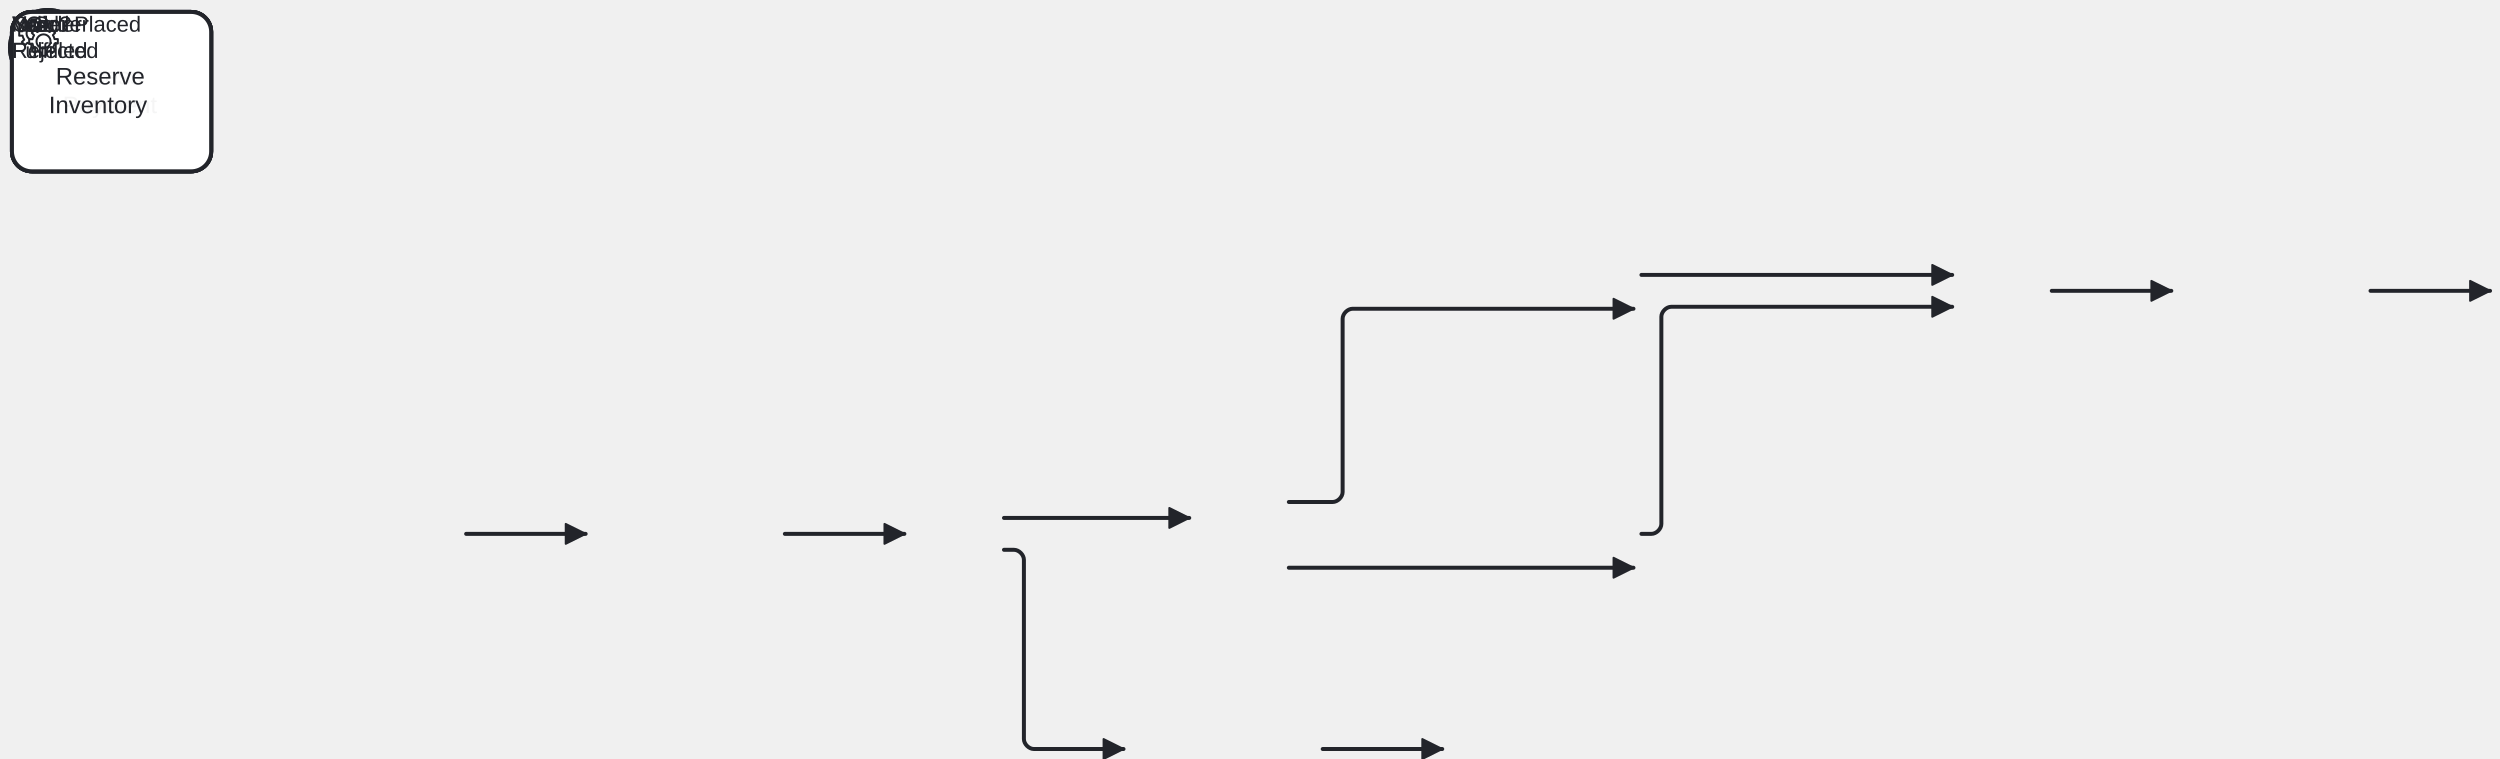
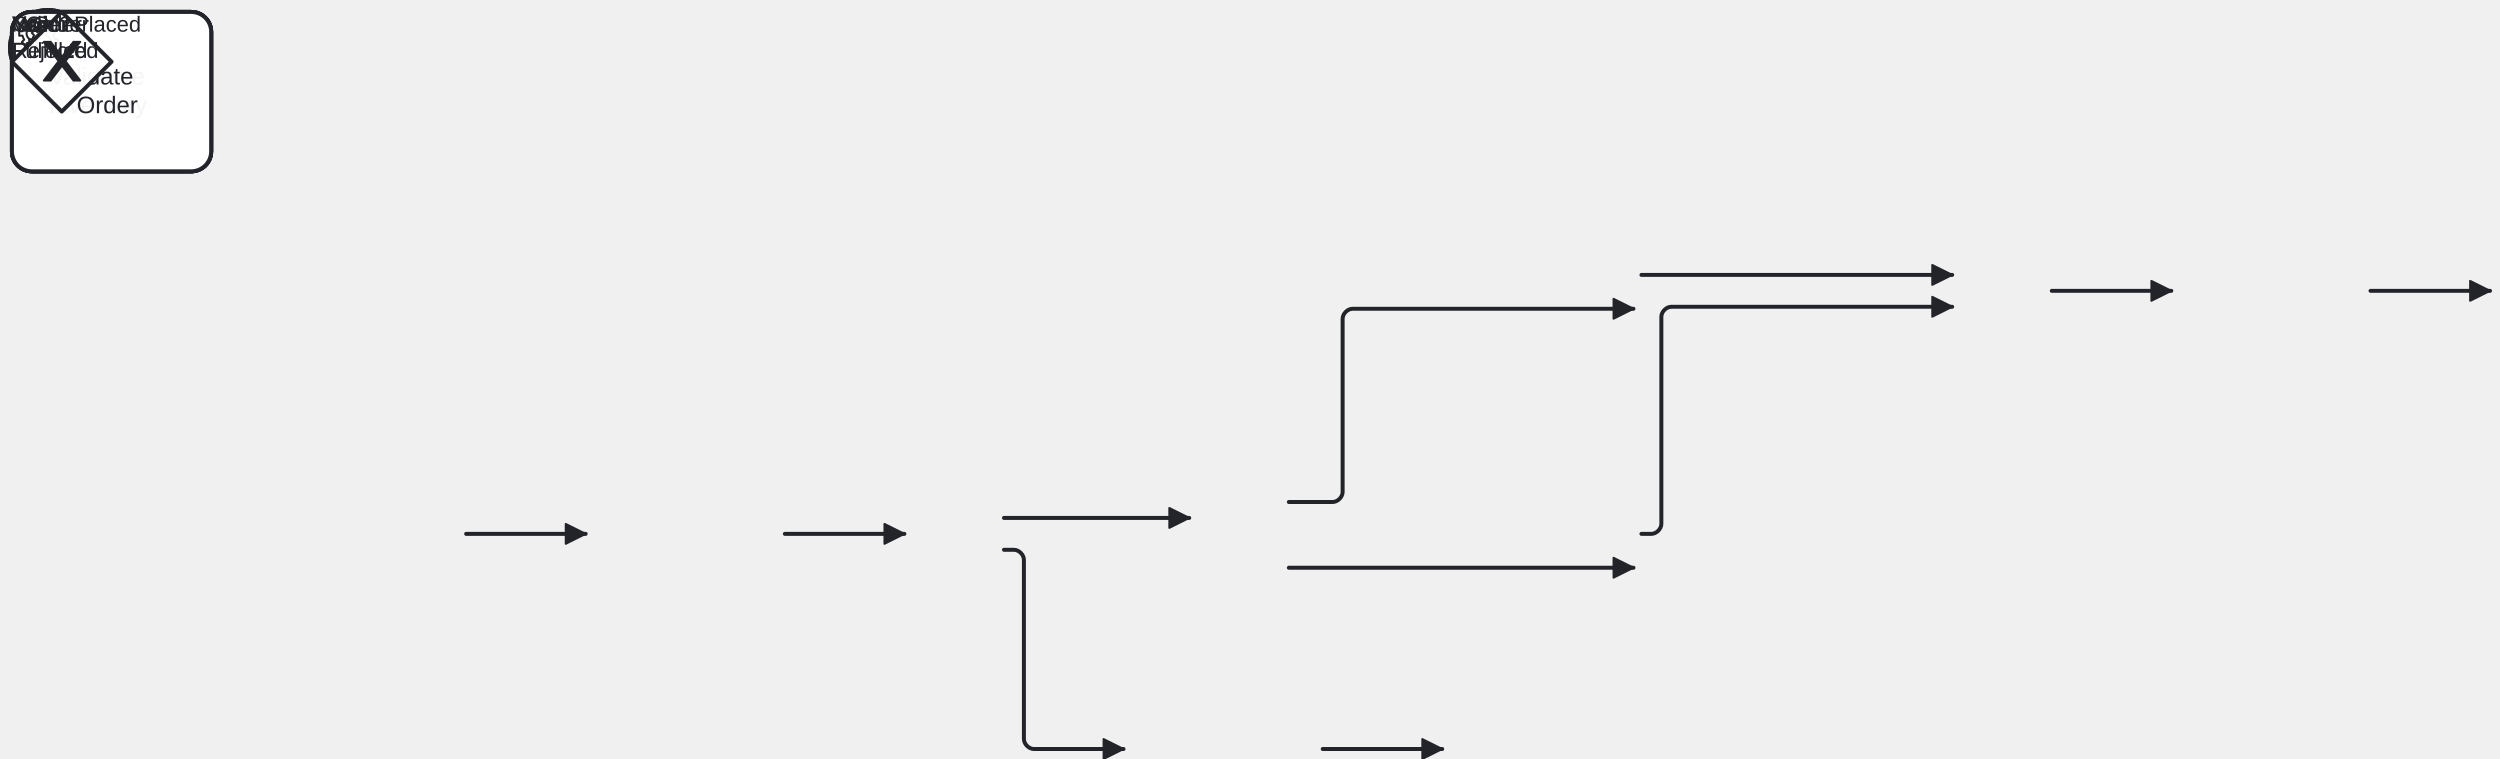
<svg xmlns="http://www.w3.org/2000/svg" width="1255" height="381" viewBox="-6 -6 1255 381" version="1.1">
  <g class="djs-group">
-     <g class="djs-element djs-shape" data-element-id="StartEvent_OrderPlaced" style="display: block;">
-       <g class="djs-visual">
-         <circle cx="18" cy="18" r="18" style="stroke-linecap: round; stroke-linejoin: round; stroke: hsl(225, 10%, 15%); stroke-width: 2px; fill: white; fill-opacity: 0.95;" />
+     <g class="djs-element djs-shape" data-element-id="EndEvent_OrderRejected" style="display: block;">
+       <g class="djs-visual">
+         <circle cx="18" cy="18" r="18" style="stroke-linecap: round; stroke-linejoin: round; stroke: hsl(225, 10%, 15%); stroke-width: 4px; fill: white; fill-opacity: 0.95;" />
      </g>
      <rect style="fill: none; stroke-opacity: 0; stroke: white; stroke-width: 15px;" class="djs-hit djs-hit-all" x="0" y="0" width="36" height="36" />
-       <circle cx="18" cy="18" r="23" style="fill: none;" class="djs-outline" />
-     </g>
-   </g>
-   <g class="djs-group">
-     <g class="djs-element djs-shape" data-element-id="ServiceTask_ValidateOrder" style="display: block;">
-       <g class="djs-visual">
-         <rect x="0" y="0" width="100" height="80" rx="10" ry="10" style="stroke-linecap: round; stroke-linejoin: round; stroke: hsl(225, 10%, 15%); stroke-width: 2px; fill: white; fill-opacity: 0.95;" />
-         <text style="font-family: Arial, sans-serif; font-size: 12px; font-weight: normal; fill: hsl(225, 10%, 15%);" lineHeight="1.2" class="djs-label">
-           <tspan x="18.5" y="36.4">Validate </tspan>
-           <tspan x="32.5" y="50.8">Order</tspan>
+       <circle cx="18" cy="18" r="24" style="fill: none;" class="djs-outline" />
+     </g>
+   </g>
+   <g class="djs-group">
+     <g class="djs-element djs-shape" data-element-id="Gateway_9xnk0d7" style="display: block;">
+       <g class="djs-visual">
+         <polygon style="stroke-linecap: round; stroke-linejoin: round; stroke: hsl(225, 10%, 15%); stroke-width: 2px; fill: white; fill-opacity: 0.95;" points="25,0 50,25 25,50 0,25" />
+         <path style="fill: hsl(225, 10%, 15%); stroke-linecap: round; stroke-linejoin: round; stroke: hsl(225, 10%, 15%); stroke-width: 1px;" d="m 23,10 0,12.5 -12.5,0 0,5 12.5,0 0,12.5 5,0 0,-12.5 12.5,0 0,-5 -12.5,0 0,-12.5 -5,0 z" />
+       </g>
+       <rect style="fill: none; stroke-opacity: 0; stroke: white; stroke-width: 15px;" class="djs-hit djs-hit-all" x="0" y="0" width="50" height="50" />
+       <rect style="transform-box: fill-box; transform: rotate(45deg); transform-origin: center; fill: none;" x="2" y="2" rx="4" width="46" height="46" class="djs-outline" />
+     </g>
+   </g>
+   <g class="djs-group">
+     <g class="djs-element djs-shape" data-element-id="Gateway_jap3scz" style="display: block;">
+       <g class="djs-visual">
+         <polygon style="stroke-linecap: round; stroke-linejoin: round; stroke: hsl(225, 10%, 15%); stroke-width: 2px; fill: white; fill-opacity: 0.95;" points="25,0 50,25 25,50 0,25" />
+         <path style="fill: hsl(225, 10%, 15%); stroke-linecap: round; stroke-linejoin: round; stroke: hsl(225, 10%, 15%); stroke-width: 1px;" d="m 23,10 0,12.5 -12.5,0 0,5 12.5,0 0,12.5 5,0 0,-12.5 12.5,0 0,-5 -12.5,0 0,-12.5 -5,0 z" />
+       </g>
+       <rect style="fill: none; stroke-opacity: 0; stroke: white; stroke-width: 15px;" class="djs-hit djs-hit-all" x="0" y="0" width="50" height="50" />
+       <rect style="transform-box: fill-box; transform: rotate(45deg); transform-origin: center; fill: none;" x="2" y="2" rx="4" width="46" height="46" class="djs-outline" />
+     </g>
+   </g>
+   <g class="djs-group">
+     <g class="djs-element djs-shape" data-element-id="UserTask_ShipOrder" style="display: block;">
+       <g class="djs-visual">
+         <rect x="0" y="0" width="100" height="80" rx="10" ry="10" style="stroke-linecap: round; stroke-linejoin: round; stroke: hsl(225, 10%, 15%); stroke-width: 2px; fill: white; fill-opacity: 0.95;" />
+         <text style="font-family: Arial, sans-serif; font-size: 12px; font-weight: normal; fill: hsl(225, 10%, 15%);" lineHeight="1.2" class="djs-label">
+           <tspan x="15" y="43.6">Ship Order</tspan>
+         </text>
+         <path style="fill: white; stroke-linecap: round; stroke-linejoin: round; stroke: hsl(225, 10%, 15%); stroke-width: 0.5px;" d="m 15,12 c 0.909,-0.845 1.594,-2.049 1.594,-3.385 0,-2.554 -1.805,-4.622 -4.357,-4.622 -2.552,0 -4.288,2.068 -4.288,4.622 0,1.348 0.974,2.562 1.896,3.405 -0.529,0.187 -5.669,2.097 -5.794,4.756 v 6.718 h 17 v -6.718 c 0,-2.298 -5.528,-4.595 -6.051,-4.776 zm -8,6 l 0,5.5 m 11,0 l 0,-5" />
+         <path style="fill: white; stroke-linecap: round; stroke-linejoin: round; stroke: hsl(225, 10%, 15%); stroke-width: 0.5px;" d="m 15,12 m 2.162,1.009 c 0,2.447 -2.158,4.431 -4.821,4.431 -2.665,0 -4.822,-1.981 -4.822,-4.431 " />
+         <path style="fill: hsl(225, 10%, 15%); stroke-linecap: round; stroke-linejoin: round; stroke: hsl(225, 10%, 15%); stroke-width: 0.5px;" d="m 15,12 m -6.9,-3.80 c 0,0 2.251,-2.358 4.274,-1.177 2.024,1.181 4.221,1.537 4.124,0.965 -0.098,-0.57 -0.117,-3.791 -4.191,-4.136 -3.575,0.001 -4.208,3.367 -4.207,4.348 z" />
+       </g>
+       <rect style="fill: none; stroke-opacity: 0; stroke: white; stroke-width: 15px;" class="djs-hit djs-hit-all" x="0" y="0" width="100" height="80" />
+       <rect x="-5" y="-5" rx="14" width="110" height="90" style="fill: none;" class="djs-outline" />
+     </g>
+   </g>
+   <g class="djs-group">
+     <g class="djs-element djs-shape" data-element-id="EndEvent_OrderFulfilled" style="display: block;">
+       <g class="djs-visual">
+         <circle cx="18" cy="18" r="18" style="stroke-linecap: round; stroke-linejoin: round; stroke: hsl(225, 10%, 15%); stroke-width: 4px; fill: white; fill-opacity: 0.95;" />
+       </g>
+       <rect style="fill: none; stroke-opacity: 0; stroke: white; stroke-width: 15px;" class="djs-hit djs-hit-all" x="0" y="0" width="36" height="36" />
+       <circle cx="18" cy="18" r="24" style="fill: none;" class="djs-outline" />
+     </g>
+   </g>
+   <g class="djs-group">
+     <g class="djs-element djs-shape" data-element-id="SendTask_SendRejection" style="display: block;">
+       <g class="djs-visual">
+         <rect x="0" y="0" width="100" height="80" rx="10" ry="10" style="stroke-linecap: round; stroke-linejoin: round; stroke: hsl(225, 10%, 15%); stroke-width: 2px; fill: white; fill-opacity: 0.95;" />
+         <text style="font-family: Arial, sans-serif; font-size: 12px; font-weight: normal; fill: hsl(225, 10%, 15%);" lineHeight="1.2" class="djs-label">
+           <tspan x="32.5" y="36.4">Send </tspan>
+           <tspan x="18.5" y="50.8">Rejection</tspan>
+         </text>
+         <path style="fill: hsl(225, 10%, 15%); stroke-linecap: round; stroke-linejoin: round; stroke: white; stroke-width: 1px;" d="m 5.985,4.998 l 0,14 l 21,0 l 0,-14 z l 10.5,6 l 10.5,-6" />
+       </g>
+       <rect style="fill: none; stroke-opacity: 0; stroke: white; stroke-width: 15px;" class="djs-hit djs-hit-all" x="0" y="0" width="100" height="80" />
+       <rect x="-5" y="-5" rx="14" width="110" height="90" style="fill: none;" class="djs-outline" />
+     </g>
+   </g>
+   <g class="djs-group">
+     <g class="djs-element djs-shape" data-element-id="ServiceTask_ProcessPayment" style="display: block;">
+       <g class="djs-visual">
+         <rect x="0" y="0" width="100" height="80" rx="10" ry="10" style="stroke-linecap: round; stroke-linejoin: round; stroke: hsl(225, 10%, 15%); stroke-width: 2px; fill: white; fill-opacity: 0.95;" />
+         <text style="font-family: Arial, sans-serif; font-size: 12px; font-weight: normal; fill: hsl(225, 10%, 15%);" lineHeight="1.2" class="djs-label">
+           <tspan x="22" y="36.4">Process </tspan>
+           <tspan x="25.5" y="50.8">Payment</tspan>
        </text>
        <circle cx="5" cy="5" r="5" style="stroke-linecap: round; stroke-linejoin: round; stroke: none; stroke-width: 2px; fill: white;" transform="translate(6, 6)" />
        <path style="fill: white; stroke-linecap: round; stroke-linejoin: round; stroke: hsl(225, 10%, 15%); stroke-width: 1px;" d="m 12,18 v -1.713 c 0.352,-0.07 0.704,-0.178 1.048,-0.321 0.344,-0.145 0.666,-0.321 0.966,-0.521 l 1.194,1.18 1.567,-1.577 -1.195,-1.18 c 0.403,-0.614 0.683,-1.299 0.825,-2.018 l 1.622,-0.01 v -2.22 l -1.637,0.01 c -0.073,-0.352 -0.178,-0.7 -0.324,-1.044 -0.145,-0.344 -0.321,-0.664 -0.523,-0.962 l 1.131,-1.136 -1.583,-1.563 -1.13,1.136 c -0.614,-0.401 -1.303,-0.681 -2.023,-0.822 l 0.009,-1.619 h -2.241 l 0.004,1.631 c -0.354,0.074 -0.705,0.18 -1.05,0.324 -0.344,0.144 -0.665,0.321 -0.964,0.52 l -1.17,-1.158 -1.567,1.579 1.168,1.157 c -0.403,0.613 -0.683,1.298 -0.825,2.017 l -1.659,0.003 v 2.222 l 1.672,-0.006 c 0.073,0.351 0.18,0.702 0.324,1.045 0.145,0.344 0.321,0.664 0.523,0.961 l -1.199,1.197 1.584,1.56 1.196,-1.193 c 0.614,0.403 1.303,0.682 2.023,0.823 l 7.19e-4,1.699 h 2.227 z m 0.221,-3.996 c -1.789,0.75 -3.858,-0.093 -4.61,-1.874 -0.752,-1.783 0.091,-3.846 1.88,-4.596 1.788,-0.749 3.857,0.093 4.609,1.874 0.752,1.782 -0.091,3.846 -1.88,4.596 z" />
        <circle cx="5" cy="5" r="5" style="stroke-linecap: round; stroke-linejoin: round; stroke: none; stroke-width: 2px; fill: white;" transform="translate(11, 10)" />
        <path style="fill: white; stroke-linecap: round; stroke-linejoin: round; stroke: hsl(225, 10%, 15%); stroke-width: 1px;" d="m 17,22 v -1.713 c 0.352,-0.07 0.704,-0.178 1.048,-0.321 0.344,-0.145 0.666,-0.321 0.966,-0.521 l 1.194,1.18 1.567,-1.577 -1.195,-1.18 c 0.403,-0.614 0.683,-1.299 0.825,-2.018 l 1.622,-0.01 v -2.22 l -1.637,0.01 c -0.073,-0.352 -0.178,-0.7 -0.324,-1.044 -0.145,-0.344 -0.321,-0.664 -0.523,-0.962 l 1.131,-1.136 -1.583,-1.563 -1.13,1.136 c -0.614,-0.401 -1.303,-0.681 -2.023,-0.822 l 0.009,-1.619 h -2.241 l 0.004,1.631 c -0.354,0.074 -0.705,0.18 -1.05,0.324 -0.344,0.144 -0.665,0.321 -0.964,0.52 l -1.17,-1.158 -1.567,1.579 1.168,1.157 c -0.403,0.613 -0.683,1.298 -0.825,2.017 l -1.659,0.003 v 2.222 l 1.672,-0.006 c 0.073,0.351 0.18,0.702 0.324,1.045 0.145,0.344 0.321,0.664 0.523,0.961 l -1.199,1.197 1.584,1.56 1.196,-1.193 c 0.614,0.403 1.303,0.682 2.023,0.823 l 7.19e-4,1.699 h 2.227 z m 0.221,-3.996 c -1.789,0.75 -3.858,-0.093 -4.61,-1.874 -0.752,-1.783 0.091,-3.846 1.88,-4.596 1.788,-0.749 3.857,0.093 4.609,1.874 0.752,1.782 -0.091,3.846 -1.88,4.596 z" />
      </g>
      <rect style="fill: none; stroke-opacity: 0; stroke: white; stroke-width: 15px;" class="djs-hit djs-hit-all" x="0" y="0" width="100" height="80" />
      <rect x="-5" y="-5" rx="14" width="110" height="90" style="fill: none;" class="djs-outline" />
    </g>
  </g>
  <g class="djs-group">
-     <g class="djs-element djs-shape" data-element-id="Gateway_Valid" style="display: block;">
-       <g class="djs-visual">
-         <polygon style="stroke-linecap: round; stroke-linejoin: round; stroke: hsl(225, 10%, 15%); stroke-width: 2px; fill: white; fill-opacity: 0.95;" points="25,0 50,25 25,50 0,25" />
-         <path style="fill: hsl(225, 10%, 15%); stroke-linecap: round; stroke-linejoin: round; stroke: hsl(225, 10%, 15%); stroke-width: 1px;" d="m 16,15 7.429,9.714 -7.429,9.714 3.429,0 5.714,-7.464 5.714,7.464 3.429,0 -7.429,-9.714 7.429,-9.714 -3.429,0 -5.714,7.464 -5.714,-7.464 -3.429,0 z" />
-       </g>
-       <rect style="fill: none; stroke-opacity: 0; stroke: white; stroke-width: 15px;" class="djs-hit djs-hit-all" x="0" y="0" width="50" height="50" />
-       <rect style="transform-box: fill-box; transform: rotate(45deg); transform-origin: center; fill: none;" x="2" y="2" rx="4" width="46" height="46" class="djs-outline" />
-     </g>
-   </g>
-   <g class="djs-group">
-     <g class="djs-element djs-shape" data-element-id="EndEvent_OrderRejected" style="display: block;">
-       <g class="djs-visual">
-         <circle cx="18" cy="18" r="18" style="stroke-linecap: round; stroke-linejoin: round; stroke: hsl(225, 10%, 15%); stroke-width: 4px; fill: white; fill-opacity: 0.95;" />
-       </g>
-       <rect style="fill: none; stroke-opacity: 0; stroke: white; stroke-width: 15px;" class="djs-hit djs-hit-all" x="0" y="0" width="36" height="36" />
-       <circle cx="18" cy="18" r="24" style="fill: none;" class="djs-outline" />
-     </g>
-   </g>
-   <g class="djs-group">
-     <g class="djs-element djs-shape" data-element-id="Gateway_1ba4qtu" style="display: block;">
-       <g class="djs-visual">
-         <polygon style="stroke-linecap: round; stroke-linejoin: round; stroke: hsl(225, 10%, 15%); stroke-width: 2px; fill: white; fill-opacity: 0.95;" points="25,0 50,25 25,50 0,25" />
-         <path style="fill: hsl(225, 10%, 15%); stroke-linecap: round; stroke-linejoin: round; stroke: hsl(225, 10%, 15%); stroke-width: 1px;" d="m 23,10 0,12.5 -12.5,0 0,5 12.5,0 0,12.5 5,0 0,-12.5 12.5,0 0,-5 -12.5,0 0,-12.5 -5,0 z" />
-       </g>
-       <rect style="fill: none; stroke-opacity: 0; stroke: white; stroke-width: 15px;" class="djs-hit djs-hit-all" x="0" y="0" width="50" height="50" />
-       <rect style="transform-box: fill-box; transform: rotate(45deg); transform-origin: center; fill: none;" x="2" y="2" rx="4" width="46" height="46" class="djs-outline" />
-     </g>
-   </g>
-   <g class="djs-group">
-     <g class="djs-element djs-shape" data-element-id="Gateway_yy7w8ck" style="display: block;">
-       <g class="djs-visual">
-         <polygon style="stroke-linecap: round; stroke-linejoin: round; stroke: hsl(225, 10%, 15%); stroke-width: 2px; fill: white; fill-opacity: 0.95;" points="25,0 50,25 25,50 0,25" />
-         <path style="fill: hsl(225, 10%, 15%); stroke-linecap: round; stroke-linejoin: round; stroke: hsl(225, 10%, 15%); stroke-width: 1px;" d="m 23,10 0,12.5 -12.5,0 0,5 12.5,0 0,12.5 5,0 0,-12.5 12.5,0 0,-5 -12.5,0 0,-12.5 -5,0 z" />
-       </g>
-       <rect style="fill: none; stroke-opacity: 0; stroke: white; stroke-width: 15px;" class="djs-hit djs-hit-all" x="0" y="0" width="50" height="50" />
-       <rect style="transform-box: fill-box; transform: rotate(45deg); transform-origin: center; fill: none;" x="2" y="2" rx="4" width="46" height="46" class="djs-outline" />
-     </g>
-   </g>
-   <g class="djs-group">
-     <g class="djs-element djs-shape" data-element-id="UserTask_ShipOrder" style="display: block;">
-       <g class="djs-visual">
-         <rect x="0" y="0" width="100" height="80" rx="10" ry="10" style="stroke-linecap: round; stroke-linejoin: round; stroke: hsl(225, 10%, 15%); stroke-width: 2px; fill: white; fill-opacity: 0.95;" />
-         <text style="font-family: Arial, sans-serif; font-size: 12px; font-weight: normal; fill: hsl(225, 10%, 15%);" lineHeight="1.2" class="djs-label">
-           <tspan x="15" y="43.6">Ship Order</tspan>
-         </text>
-         <path style="fill: white; stroke-linecap: round; stroke-linejoin: round; stroke: hsl(225, 10%, 15%); stroke-width: 0.5px;" d="m 15,12 c 0.909,-0.845 1.594,-2.049 1.594,-3.385 0,-2.554 -1.805,-4.622 -4.357,-4.622 -2.552,0 -4.288,2.068 -4.288,4.622 0,1.348 0.974,2.562 1.896,3.405 -0.529,0.187 -5.669,2.097 -5.794,4.756 v 6.718 h 17 v -6.718 c 0,-2.298 -5.528,-4.595 -6.051,-4.776 zm -8,6 l 0,5.5 m 11,0 l 0,-5" />
-         <path style="fill: white; stroke-linecap: round; stroke-linejoin: round; stroke: hsl(225, 10%, 15%); stroke-width: 0.5px;" d="m 15,12 m 2.162,1.009 c 0,2.447 -2.158,4.431 -4.821,4.431 -2.665,0 -4.822,-1.981 -4.822,-4.431 " />
-         <path style="fill: hsl(225, 10%, 15%); stroke-linecap: round; stroke-linejoin: round; stroke: hsl(225, 10%, 15%); stroke-width: 0.5px;" d="m 15,12 m -6.9,-3.80 c 0,0 2.251,-2.358 4.274,-1.177 2.024,1.181 4.221,1.537 4.124,0.965 -0.098,-0.57 -0.117,-3.791 -4.191,-4.136 -3.575,0.001 -4.208,3.367 -4.207,4.348 z" />
-       </g>
-       <rect style="fill: none; stroke-opacity: 0; stroke: white; stroke-width: 15px;" class="djs-hit djs-hit-all" x="0" y="0" width="100" height="80" />
-       <rect x="-5" y="-5" rx="14" width="110" height="90" style="fill: none;" class="djs-outline" />
-     </g>
-   </g>
-   <g class="djs-group">
-     <g class="djs-element djs-shape" data-element-id="EndEvent_OrderFulfilled" style="display: block;">
-       <g class="djs-visual">
-         <circle cx="18" cy="18" r="18" style="stroke-linecap: round; stroke-linejoin: round; stroke: hsl(225, 10%, 15%); stroke-width: 4px; fill: white; fill-opacity: 0.95;" />
-       </g>
-       <rect style="fill: none; stroke-opacity: 0; stroke: white; stroke-width: 15px;" class="djs-hit djs-hit-all" x="0" y="0" width="36" height="36" />
-       <circle cx="18" cy="18" r="24" style="fill: none;" class="djs-outline" />
-     </g>
-   </g>
-   <g class="djs-group">
-     <g class="djs-element djs-shape" data-element-id="SendTask_SendRejection" style="display: block;">
-       <g class="djs-visual">
-         <rect x="0" y="0" width="100" height="80" rx="10" ry="10" style="stroke-linecap: round; stroke-linejoin: round; stroke: hsl(225, 10%, 15%); stroke-width: 2px; fill: white; fill-opacity: 0.95;" />
-         <text style="font-family: Arial, sans-serif; font-size: 12px; font-weight: normal; fill: hsl(225, 10%, 15%);" lineHeight="1.2" class="djs-label">
-           <tspan x="32.5" y="36.4">Send </tspan>
-           <tspan x="18.5" y="50.8">Rejection</tspan>
-         </text>
-         <path style="fill: hsl(225, 10%, 15%); stroke-linecap: round; stroke-linejoin: round; stroke: white; stroke-width: 1px;" d="m 5.985,4.998 l 0,14 l 21,0 l 0,-14 z l 10.5,6 l 10.5,-6" />
-       </g>
-       <rect style="fill: none; stroke-opacity: 0; stroke: white; stroke-width: 15px;" class="djs-hit djs-hit-all" x="0" y="0" width="100" height="80" />
-       <rect x="-5" y="-5" rx="14" width="110" height="90" style="fill: none;" class="djs-outline" />
-     </g>
-   </g>
-   <g class="djs-group">
-     <g class="djs-element djs-shape" data-element-id="ServiceTask_ProcessPayment" style="display: block;">
-       <g class="djs-visual">
-         <rect x="0" y="0" width="100" height="80" rx="10" ry="10" style="stroke-linecap: round; stroke-linejoin: round; stroke: hsl(225, 10%, 15%); stroke-width: 2px; fill: white; fill-opacity: 0.95;" />
-         <text style="font-family: Arial, sans-serif; font-size: 12px; font-weight: normal; fill: hsl(225, 10%, 15%);" lineHeight="1.2" class="djs-label">
-           <tspan x="22" y="36.4">Process </tspan>
-           <tspan x="25.5" y="50.8">Payment</tspan>
+     <g class="djs-element djs-shape" data-element-id="ServiceTask_ReserveInventory" style="display: block;">
+       <g class="djs-visual">
+         <rect x="0" y="0" width="100" height="80" rx="10" ry="10" style="stroke-linecap: round; stroke-linejoin: round; stroke: hsl(225, 10%, 15%); stroke-width: 2px; fill: white; fill-opacity: 0.95;" />
+         <text style="font-family: Arial, sans-serif; font-size: 12px; font-weight: normal; fill: hsl(225, 10%, 15%);" lineHeight="1.2" class="djs-label">
+           <tspan x="22" y="36.4">Reserve </tspan>
+           <tspan x="18.5" y="50.8">Inventory</tspan>
        </text>
        <circle cx="5" cy="5" r="5" style="stroke-linecap: round; stroke-linejoin: round; stroke: none; stroke-width: 2px; fill: white;" transform="translate(6, 6)" />
        <path style="fill: white; stroke-linecap: round; stroke-linejoin: round; stroke: hsl(225, 10%, 15%); stroke-width: 1px;" d="m 12,18 v -1.713 c 0.352,-0.07 0.704,-0.178 1.048,-0.321 0.344,-0.145 0.666,-0.321 0.966,-0.521 l 1.194,1.18 1.567,-1.577 -1.195,-1.18 c 0.403,-0.614 0.683,-1.299 0.825,-2.018 l 1.622,-0.01 v -2.22 l -1.637,0.01 c -0.073,-0.352 -0.178,-0.7 -0.324,-1.044 -0.145,-0.344 -0.321,-0.664 -0.523,-0.962 l 1.131,-1.136 -1.583,-1.563 -1.13,1.136 c -0.614,-0.401 -1.303,-0.681 -2.023,-0.822 l 0.009,-1.619 h -2.241 l 0.004,1.631 c -0.354,0.074 -0.705,0.18 -1.05,0.324 -0.344,0.144 -0.665,0.321 -0.964,0.52 l -1.17,-1.158 -1.567,1.579 1.168,1.157 c -0.403,0.613 -0.683,1.298 -0.825,2.017 l -1.659,0.003 v 2.222 l 1.672,-0.006 c 0.073,0.351 0.18,0.702 0.324,1.045 0.145,0.344 0.321,0.664 0.523,0.961 l -1.199,1.197 1.584,1.56 1.196,-1.193 c 0.614,0.403 1.303,0.682 2.023,0.823 l 7.19e-4,1.699 h 2.227 z m 0.221,-3.996 c -1.789,0.75 -3.858,-0.093 -4.61,-1.874 -0.752,-1.783 0.091,-3.846 1.88,-4.596 1.788,-0.749 3.857,0.093 4.609,1.874 0.752,1.782 -0.091,3.846 -1.88,4.596 z" />
        <circle cx="5" cy="5" r="5" style="stroke-linecap: round; stroke-linejoin: round; stroke: none; stroke-width: 2px; fill: white;" transform="translate(11, 10)" />
        <path style="fill: white; stroke-linecap: round; stroke-linejoin: round; stroke: hsl(225, 10%, 15%); stroke-width: 1px;" d="m 17,22 v -1.713 c 0.352,-0.07 0.704,-0.178 1.048,-0.321 0.344,-0.145 0.666,-0.321 0.966,-0.521 l 1.194,1.18 1.567,-1.577 -1.195,-1.18 c 0.403,-0.614 0.683,-1.299 0.825,-2.018 l 1.622,-0.01 v -2.22 l -1.637,0.01 c -0.073,-0.352 -0.178,-0.7 -0.324,-1.044 -0.145,-0.344 -0.321,-0.664 -0.523,-0.962 l 1.131,-1.136 -1.583,-1.563 -1.13,1.136 c -0.614,-0.401 -1.303,-0.681 -2.023,-0.822 l 0.009,-1.619 h -2.241 l 0.004,1.631 c -0.354,0.074 -0.705,0.18 -1.05,0.324 -0.344,0.144 -0.665,0.321 -0.964,0.52 l -1.17,-1.158 -1.567,1.579 1.168,1.157 c -0.403,0.613 -0.683,1.298 -0.825,2.017 l -1.659,0.003 v 2.222 l 1.672,-0.006 c 0.073,0.351 0.18,0.702 0.324,1.045 0.145,0.344 0.321,0.664 0.523,0.961 l -1.199,1.197 1.584,1.56 1.196,-1.193 c 0.614,0.403 1.303,0.682 2.023,0.823 l 7.19e-4,1.699 h 2.227 z m 0.221,-3.996 c -1.789,0.75 -3.858,-0.093 -4.61,-1.874 -0.752,-1.783 0.091,-3.846 1.88,-4.596 1.788,-0.749 3.857,0.093 4.609,1.874 0.752,1.782 -0.091,3.846 -1.88,4.596 z" />
      </g>
      <rect style="fill: none; stroke-opacity: 0; stroke: white; stroke-width: 15px;" class="djs-hit djs-hit-all" x="0" y="0" width="100" height="80" />
      <rect x="-5" y="-5" rx="14" width="110" height="90" style="fill: none;" class="djs-outline" />
    </g>
  </g>
  <g class="djs-group">
-     <g class="djs-element djs-shape" data-element-id="ServiceTask_ReserveInventory" style="display: block;">
-       <g class="djs-visual">
-         <rect x="0" y="0" width="100" height="80" rx="10" ry="10" style="stroke-linecap: round; stroke-linejoin: round; stroke: hsl(225, 10%, 15%); stroke-width: 2px; fill: white; fill-opacity: 0.95;" />
-         <text style="font-family: Arial, sans-serif; font-size: 12px; font-weight: normal; fill: hsl(225, 10%, 15%);" lineHeight="1.2" class="djs-label">
-           <tspan x="22" y="36.4">Reserve </tspan>
-           <tspan x="18.5" y="50.8">Inventory</tspan>
+     <g class="djs-element djs-shape" data-element-id="StartEvent_OrderPlaced" style="display: block;">
+       <g class="djs-visual">
+         <circle cx="18" cy="18" r="18" style="stroke-linecap: round; stroke-linejoin: round; stroke: hsl(225, 10%, 15%); stroke-width: 2px; fill: white; fill-opacity: 0.95;" />
+       </g>
+       <rect style="fill: none; stroke-opacity: 0; stroke: white; stroke-width: 15px;" class="djs-hit djs-hit-all" x="0" y="0" width="36" height="36" />
+       <circle cx="18" cy="18" r="23" style="fill: none;" class="djs-outline" />
+     </g>
+   </g>
+   <g class="djs-group">
+     <g class="djs-element djs-shape" data-element-id="ServiceTask_ValidateOrder" style="display: block;">
+       <g class="djs-visual">
+         <rect x="0" y="0" width="100" height="80" rx="10" ry="10" style="stroke-linecap: round; stroke-linejoin: round; stroke: hsl(225, 10%, 15%); stroke-width: 2px; fill: white; fill-opacity: 0.95;" />
+         <text style="font-family: Arial, sans-serif; font-size: 12px; font-weight: normal; fill: hsl(225, 10%, 15%);" lineHeight="1.2" class="djs-label">
+           <tspan x="18.5" y="36.4">Validate </tspan>
+           <tspan x="32.5" y="50.8">Order</tspan>
        </text>
        <circle cx="5" cy="5" r="5" style="stroke-linecap: round; stroke-linejoin: round; stroke: none; stroke-width: 2px; fill: white;" transform="translate(6, 6)" />
        <path style="fill: white; stroke-linecap: round; stroke-linejoin: round; stroke: hsl(225, 10%, 15%); stroke-width: 1px;" d="m 12,18 v -1.713 c 0.352,-0.07 0.704,-0.178 1.048,-0.321 0.344,-0.145 0.666,-0.321 0.966,-0.521 l 1.194,1.18 1.567,-1.577 -1.195,-1.18 c 0.403,-0.614 0.683,-1.299 0.825,-2.018 l 1.622,-0.01 v -2.22 l -1.637,0.01 c -0.073,-0.352 -0.178,-0.7 -0.324,-1.044 -0.145,-0.344 -0.321,-0.664 -0.523,-0.962 l 1.131,-1.136 -1.583,-1.563 -1.13,1.136 c -0.614,-0.401 -1.303,-0.681 -2.023,-0.822 l 0.009,-1.619 h -2.241 l 0.004,1.631 c -0.354,0.074 -0.705,0.18 -1.05,0.324 -0.344,0.144 -0.665,0.321 -0.964,0.52 l -1.17,-1.158 -1.567,1.579 1.168,1.157 c -0.403,0.613 -0.683,1.298 -0.825,2.017 l -1.659,0.003 v 2.222 l 1.672,-0.006 c 0.073,0.351 0.18,0.702 0.324,1.045 0.145,0.344 0.321,0.664 0.523,0.961 l -1.199,1.197 1.584,1.56 1.196,-1.193 c 0.614,0.403 1.303,0.682 2.023,0.823 l 7.19e-4,1.699 h 2.227 z m 0.221,-3.996 c -1.789,0.75 -3.858,-0.093 -4.61,-1.874 -0.752,-1.783 0.091,-3.846 1.88,-4.596 1.788,-0.749 3.857,0.093 4.609,1.874 0.752,1.782 -0.091,3.846 -1.88,4.596 z" />
        <circle cx="5" cy="5" r="5" style="stroke-linecap: round; stroke-linejoin: round; stroke: none; stroke-width: 2px; fill: white;" transform="translate(11, 10)" />
        <path style="fill: white; stroke-linecap: round; stroke-linejoin: round; stroke: hsl(225, 10%, 15%); stroke-width: 1px;" d="m 17,22 v -1.713 c 0.352,-0.07 0.704,-0.178 1.048,-0.321 0.344,-0.145 0.666,-0.321 0.966,-0.521 l 1.194,1.18 1.567,-1.577 -1.195,-1.18 c 0.403,-0.614 0.683,-1.299 0.825,-2.018 l 1.622,-0.01 v -2.22 l -1.637,0.01 c -0.073,-0.352 -0.178,-0.7 -0.324,-1.044 -0.145,-0.344 -0.321,-0.664 -0.523,-0.962 l 1.131,-1.136 -1.583,-1.563 -1.13,1.136 c -0.614,-0.401 -1.303,-0.681 -2.023,-0.822 l 0.009,-1.619 h -2.241 l 0.004,1.631 c -0.354,0.074 -0.705,0.18 -1.05,0.324 -0.344,0.144 -0.665,0.321 -0.964,0.52 l -1.17,-1.158 -1.567,1.579 1.168,1.157 c -0.403,0.613 -0.683,1.298 -0.825,2.017 l -1.659,0.003 v 2.222 l 1.672,-0.006 c 0.073,0.351 0.18,0.702 0.324,1.045 0.145,0.344 0.321,0.664 0.523,0.961 l -1.199,1.197 1.584,1.56 1.196,-1.193 c 0.614,0.403 1.303,0.682 2.023,0.823 l 7.19e-4,1.699 h 2.227 z m 0.221,-3.996 c -1.789,0.75 -3.858,-0.093 -4.61,-1.874 -0.752,-1.783 0.091,-3.846 1.88,-4.596 1.788,-0.749 3.857,0.093 4.609,1.874 0.752,1.782 -0.091,3.846 -1.88,4.596 z" />
      </g>
      <rect style="fill: none; stroke-opacity: 0; stroke: white; stroke-width: 15px;" class="djs-hit djs-hit-all" x="0" y="0" width="100" height="80" />
      <rect x="-5" y="-5" rx="14" width="110" height="90" style="fill: none;" class="djs-outline" />
    </g>
  </g>
  <g class="djs-group">
+     <g class="djs-element djs-shape" data-element-id="Gateway_Valid" style="display: block;">
+       <g class="djs-visual">
+         <polygon style="stroke-linecap: round; stroke-linejoin: round; stroke: hsl(225, 10%, 15%); stroke-width: 2px; fill: white; fill-opacity: 0.95;" points="25,0 50,25 25,50 0,25" />
+         <path style="fill: hsl(225, 10%, 15%); stroke-linecap: round; stroke-linejoin: round; stroke: hsl(225, 10%, 15%); stroke-width: 1px;" d="m 16,15 7.429,9.714 -7.429,9.714 3.429,0 5.714,-7.464 5.714,7.464 3.429,0 -7.429,-9.714 7.429,-9.714 -3.429,0 -5.714,7.464 -5.714,-7.464 -3.429,0 z" />
+       </g>
+       <rect style="fill: none; stroke-opacity: 0; stroke: white; stroke-width: 15px;" class="djs-hit djs-hit-all" x="0" y="0" width="50" height="50" />
+       <rect style="transform-box: fill-box; transform: rotate(45deg); transform-origin: center; fill: none;" x="2" y="2" rx="4" width="46" height="46" class="djs-outline" />
+     </g>
+   </g>
+   <g class="djs-group">
    <g class="djs-element djs-connection" data-element-id="Flow_OrderPlaced_to_ValidateOrder" style="display: block;">
      <g class="djs-visual">
        <defs>
-           <marker id="marker-37i6ngsag1rp2hkgtwyq1rmpq" viewBox="0 0 20 20" refX="11" refY="10" markerWidth="10" markerHeight="10" orient="auto">
-             <path d="M 1 5 L 11 10 L 1 15 Z" style="stroke-linecap: round; stroke-linejoin: round; stroke: hsl(225, 10%, 15%); stroke-width: 1px; fill: hsl(225, 10%, 15%);" />
-           </marker>
-         </defs>
-         <path style="fill: none; stroke-linecap: round; stroke-linejoin: round; stroke: hsl(225, 10%, 15%); stroke-width: 2px; marker-end: url(#marker-37i6ngsag1rp2hkgtwyq1rmpq);" data-corner-radius="5" d="M228,262L288,262" />
+           <marker id="marker-0lfotp6lefzs2cw3yoc9jkotj" viewBox="0 0 20 20" refX="11" refY="10" markerWidth="10" markerHeight="10" orient="auto">
+             <path d="M 1 5 L 11 10 L 1 15 Z" style="stroke-linecap: round; stroke-linejoin: round; stroke: hsl(225, 10%, 15%); stroke-width: 1px; fill: hsl(225, 10%, 15%);" />
+           </marker>
+         </defs>
+         <path style="fill: none; stroke-linecap: round; stroke-linejoin: round; stroke: hsl(225, 10%, 15%); stroke-width: 2px; marker-end: url(#marker-0lfotp6lefzs2cw3yoc9jkotj);" data-corner-radius="5" d="M228,262L288,262" />
      </g>
      <path d="M228,262L288,262" style="fill: none; stroke-opacity: 0; stroke: white; stroke-width: 15px;" class="djs-hit djs-hit-stroke" />
      <rect x="223" y="257" rx="4" width="70" height="10" style="fill: none;" class="djs-outline" />
    </g>
  </g>
  <g class="djs-group">
    <g class="djs-element djs-connection" data-element-id="Flow_ValidateOrder_to_Valid" style="display: block;">
      <g class="djs-visual">
        <defs>
-           <marker id="marker-dcvm9f29q0p0bd6fetekinjt5" viewBox="0 0 20 20" refX="11" refY="10" markerWidth="10" markerHeight="10" orient="auto">
-             <path d="M 1 5 L 11 10 L 1 15 Z" style="stroke-linecap: round; stroke-linejoin: round; stroke: hsl(225, 10%, 15%); stroke-width: 1px; fill: hsl(225, 10%, 15%);" />
-           </marker>
-         </defs>
-         <path style="fill: none; stroke-linecap: round; stroke-linejoin: round; stroke: hsl(225, 10%, 15%); stroke-width: 2px; marker-end: url(#marker-dcvm9f29q0p0bd6fetekinjt5);" data-corner-radius="5" d="M388,262L448,262" />
+           <marker id="marker-7fxo6q33nrrsh0do47to9wq8d" viewBox="0 0 20 20" refX="11" refY="10" markerWidth="10" markerHeight="10" orient="auto">
+             <path d="M 1 5 L 11 10 L 1 15 Z" style="stroke-linecap: round; stroke-linejoin: round; stroke: hsl(225, 10%, 15%); stroke-width: 1px; fill: hsl(225, 10%, 15%);" />
+           </marker>
+         </defs>
+         <path style="fill: none; stroke-linecap: round; stroke-linejoin: round; stroke: hsl(225, 10%, 15%); stroke-width: 2px; marker-end: url(#marker-7fxo6q33nrrsh0do47to9wq8d);" data-corner-radius="5" d="M388,262L448,262" />
      </g>
      <path d="M388,262L448,262" style="fill: none; stroke-opacity: 0; stroke: white; stroke-width: 15px;" class="djs-hit djs-hit-stroke" />
      <rect x="383" y="257" rx="4" width="70" height="10" style="fill: none;" class="djs-outline" />
    </g>
  </g>
  <g class="djs-group">
    <g class="djs-element djs-connection" data-element-id="Flow_Yes" style="display: block;">
      <g class="djs-visual">
        <defs>
-           <marker id="marker-705oowuwhwpjybja2l5w43utj" viewBox="0 0 20 20" refX="11" refY="10" markerWidth="10" markerHeight="10" orient="auto">
-             <path d="M 1 5 L 11 10 L 1 15 Z" style="stroke-linecap: round; stroke-linejoin: round; stroke: hsl(225, 10%, 15%); stroke-width: 1px; fill: hsl(225, 10%, 15%);" />
-           </marker>
-         </defs>
-         <path style="fill: none; stroke-linecap: round; stroke-linejoin: round; stroke: hsl(225, 10%, 15%); stroke-width: 2px; marker-end: url(#marker-705oowuwhwpjybja2l5w43utj);" data-corner-radius="5" d="M498,254L591,254" />
+           <marker id="marker-6jmvh8vkr4a5svwsew8t4j4ag" viewBox="0 0 20 20" refX="11" refY="10" markerWidth="10" markerHeight="10" orient="auto">
+             <path d="M 1 5 L 11 10 L 1 15 Z" style="stroke-linecap: round; stroke-linejoin: round; stroke: hsl(225, 10%, 15%); stroke-width: 1px; fill: hsl(225, 10%, 15%);" />
+           </marker>
+         </defs>
+         <path style="fill: none; stroke-linecap: round; stroke-linejoin: round; stroke: hsl(225, 10%, 15%); stroke-width: 2px; marker-end: url(#marker-6jmvh8vkr4a5svwsew8t4j4ag);" data-corner-radius="5" d="M498,254L591,254" />
      </g>
      <path d="M498,254L591,254" style="fill: none; stroke-opacity: 0; stroke: white; stroke-width: 15px;" class="djs-hit djs-hit-stroke" />
      <rect x="493" y="249" rx="4" width="103" height="10" style="fill: none;" class="djs-outline" />
    </g>
  </g>
  <g class="djs-group">
    <g class="djs-element djs-connection" data-element-id="Flow_No" style="display: block;">
      <g class="djs-visual">
        <defs>
-           <marker id="marker-223znh30objdb1iw1ns28lfli" viewBox="0 0 20 20" refX="11" refY="10" markerWidth="10" markerHeight="10" orient="auto">
-             <path d="M 1 5 L 11 10 L 1 15 Z" style="stroke-linecap: round; stroke-linejoin: round; stroke: hsl(225, 10%, 15%); stroke-width: 1px; fill: hsl(225, 10%, 15%);" />
-           </marker>
-         </defs>
-         <path style="fill: none; stroke-linecap: round; stroke-linejoin: round; stroke: hsl(225, 10%, 15%); stroke-width: 2px; marker-end: url(#marker-223znh30objdb1iw1ns28lfli);" data-corner-radius="5" d="M498,270L503,270C505.5,270,508,272.5,508,275L508,365C508,367.5,510.5,370,513,370L558,370" />
+           <marker id="marker-egpva6k2wg8nxlw70wdg7mjfo" viewBox="0 0 20 20" refX="11" refY="10" markerWidth="10" markerHeight="10" orient="auto">
+             <path d="M 1 5 L 11 10 L 1 15 Z" style="stroke-linecap: round; stroke-linejoin: round; stroke: hsl(225, 10%, 15%); stroke-width: 1px; fill: hsl(225, 10%, 15%);" />
+           </marker>
+         </defs>
+         <path style="fill: none; stroke-linecap: round; stroke-linejoin: round; stroke: hsl(225, 10%, 15%); stroke-width: 2px; marker-end: url(#marker-egpva6k2wg8nxlw70wdg7mjfo);" data-corner-radius="5" d="M498,270L503,270C505.5,270,508,272.5,508,275L508,365C508,367.5,510.5,370,513,370L558,370" />
      </g>
      <path d="M498,270L508,270L508,370L558,370" style="fill: none; stroke-opacity: 0; stroke: white; stroke-width: 15px;" class="djs-hit djs-hit-stroke" />
      <rect x="493" y="265" rx="4" width="70" height="110" style="fill: none;" class="djs-outline" />
    </g>
  </g>
  <g class="djs-group">
    <g class="djs-element djs-connection" data-element-id="Flow_SendRejection_to_OrderRejected" style="display: block;">
      <g class="djs-visual">
        <defs>
-           <marker id="marker-865c83tnyjm10yfmxluxcjkz4" viewBox="0 0 20 20" refX="11" refY="10" markerWidth="10" markerHeight="10" orient="auto">
-             <path d="M 1 5 L 11 10 L 1 15 Z" style="stroke-linecap: round; stroke-linejoin: round; stroke: hsl(225, 10%, 15%); stroke-width: 1px; fill: hsl(225, 10%, 15%);" />
-           </marker>
-         </defs>
-         <path style="fill: none; stroke-linecap: round; stroke-linejoin: round; stroke: hsl(225, 10%, 15%); stroke-width: 2px; marker-end: url(#marker-865c83tnyjm10yfmxluxcjkz4);" data-corner-radius="5" d="M658,370L718,370" />
+           <marker id="marker-09op0cqt9qy336kr443pdwhjk" viewBox="0 0 20 20" refX="11" refY="10" markerWidth="10" markerHeight="10" orient="auto">
+             <path d="M 1 5 L 11 10 L 1 15 Z" style="stroke-linecap: round; stroke-linejoin: round; stroke: hsl(225, 10%, 15%); stroke-width: 1px; fill: hsl(225, 10%, 15%);" />
+           </marker>
+         </defs>
+         <path style="fill: none; stroke-linecap: round; stroke-linejoin: round; stroke: hsl(225, 10%, 15%); stroke-width: 2px; marker-end: url(#marker-09op0cqt9qy336kr443pdwhjk);" data-corner-radius="5" d="M658,370L718,370" />
      </g>
      <path d="M658,370L718,370" style="fill: none; stroke-opacity: 0; stroke: white; stroke-width: 15px;" class="djs-hit djs-hit-stroke" />
      <rect x="653" y="365" rx="4" width="70" height="10" style="fill: none;" class="djs-outline" />
    </g>
  </g>
  <g class="djs-group">
-     <g class="djs-element djs-connection" data-element-id="Flow_y0j1rig" style="display: block;">
-       <g class="djs-visual">
-         <defs>
-           <marker id="marker-3thpfsjsu0ivilhfsrzh5sb2u" viewBox="0 0 20 20" refX="11" refY="10" markerWidth="10" markerHeight="10" orient="auto">
-             <path d="M 1 5 L 11 10 L 1 15 Z" style="stroke-linecap: round; stroke-linejoin: round; stroke: hsl(225, 10%, 15%); stroke-width: 1px; fill: hsl(225, 10%, 15%);" />
-           </marker>
-         </defs>
-         <path style="fill: none; stroke-linecap: round; stroke-linejoin: round; stroke: hsl(225, 10%, 15%); stroke-width: 2px; marker-end: url(#marker-3thpfsjsu0ivilhfsrzh5sb2u);" data-corner-radius="5" d="M641,246L663,246C665.5,246,668,243.5,668,241L668,154C668,151.5,670.5,149,673,149L814,149" />
+     <g class="djs-element djs-connection" data-element-id="Flow_xocic3f" style="display: block;">
+       <g class="djs-visual">
+         <defs>
+           <marker id="marker-9boghey3ti8wc1mbwoj0lsabx" viewBox="0 0 20 20" refX="11" refY="10" markerWidth="10" markerHeight="10" orient="auto">
+             <path d="M 1 5 L 11 10 L 1 15 Z" style="stroke-linecap: round; stroke-linejoin: round; stroke: hsl(225, 10%, 15%); stroke-width: 1px; fill: hsl(225, 10%, 15%);" />
+           </marker>
+         </defs>
+         <path style="fill: none; stroke-linecap: round; stroke-linejoin: round; stroke: hsl(225, 10%, 15%); stroke-width: 2px; marker-end: url(#marker-9boghey3ti8wc1mbwoj0lsabx);" data-corner-radius="5" d="M641,246L663,246C665.5,246,668,243.5,668,241L668,154C668,151.5,670.5,149,673,149L814,149" />
      </g>
      <path d="M641,246L668,246L668,149L814,149" style="fill: none; stroke-opacity: 0; stroke: white; stroke-width: 15px;" class="djs-hit djs-hit-stroke" />
      <rect x="636" y="144" rx="4" width="183" height="107" style="fill: none;" class="djs-outline" />
    </g>
  </g>
  <g class="djs-group">
-     <g class="djs-element djs-connection" data-element-id="Flow_1cr4o1p" style="display: block;">
-       <g class="djs-visual">
-         <defs>
-           <marker id="marker-32sk5qp9wbu638o5gn5hue8mj" viewBox="0 0 20 20" refX="11" refY="10" markerWidth="10" markerHeight="10" orient="auto">
-             <path d="M 1 5 L 11 10 L 1 15 Z" style="stroke-linecap: round; stroke-linejoin: round; stroke: hsl(225, 10%, 15%); stroke-width: 1px; fill: hsl(225, 10%, 15%);" />
-           </marker>
-         </defs>
-         <path style="fill: none; stroke-linecap: round; stroke-linejoin: round; stroke: hsl(225, 10%, 15%); stroke-width: 2px; marker-end: url(#marker-32sk5qp9wbu638o5gn5hue8mj);" data-corner-radius="5" d="M641,279L814,279" />
+     <g class="djs-element djs-connection" data-element-id="Flow_uudp2ok" style="display: block;">
+       <g class="djs-visual">
+         <defs>
+           <marker id="marker-1n6395ohhdjagm4snnoh6l9kr" viewBox="0 0 20 20" refX="11" refY="10" markerWidth="10" markerHeight="10" orient="auto">
+             <path d="M 1 5 L 11 10 L 1 15 Z" style="stroke-linecap: round; stroke-linejoin: round; stroke: hsl(225, 10%, 15%); stroke-width: 1px; fill: hsl(225, 10%, 15%);" />
+           </marker>
+         </defs>
+         <path style="fill: none; stroke-linecap: round; stroke-linejoin: round; stroke: hsl(225, 10%, 15%); stroke-width: 2px; marker-end: url(#marker-1n6395ohhdjagm4snnoh6l9kr);" data-corner-radius="5" d="M641,279L814,279" />
      </g>
      <path d="M641,279L814,279" style="fill: none; stroke-opacity: 0; stroke: white; stroke-width: 15px;" class="djs-hit djs-hit-stroke" />
      <rect x="636" y="274" rx="4" width="183" height="10" style="fill: none;" class="djs-outline" />
    </g>
  </g>
  <g class="djs-group">
-     <g class="djs-element djs-connection" data-element-id="Flow_i6x9jdw" style="display: block;">
-       <g class="djs-visual">
-         <defs>
-           <marker id="marker-e1djx96zvm7q2qv46ma7drsfq" viewBox="0 0 20 20" refX="11" refY="10" markerWidth="10" markerHeight="10" orient="auto">
-             <path d="M 1 5 L 11 10 L 1 15 Z" style="stroke-linecap: round; stroke-linejoin: round; stroke: hsl(225, 10%, 15%); stroke-width: 1px; fill: hsl(225, 10%, 15%);" />
-           </marker>
-         </defs>
-         <path style="fill: none; stroke-linecap: round; stroke-linejoin: round; stroke: hsl(225, 10%, 15%); stroke-width: 2px; marker-end: url(#marker-e1djx96zvm7q2qv46ma7drsfq);" data-corner-radius="5" d="M818,132L974,132" />
+     <g class="djs-element djs-connection" data-element-id="Flow_nnmx21o" style="display: block;">
+       <g class="djs-visual">
+         <defs>
+           <marker id="marker-92s6zx7isdppbkxi69wb83n6v" viewBox="0 0 20 20" refX="11" refY="10" markerWidth="10" markerHeight="10" orient="auto">
+             <path d="M 1 5 L 11 10 L 1 15 Z" style="stroke-linecap: round; stroke-linejoin: round; stroke: hsl(225, 10%, 15%); stroke-width: 1px; fill: hsl(225, 10%, 15%);" />
+           </marker>
+         </defs>
+         <path style="fill: none; stroke-linecap: round; stroke-linejoin: round; stroke: hsl(225, 10%, 15%); stroke-width: 2px; marker-end: url(#marker-92s6zx7isdppbkxi69wb83n6v);" data-corner-radius="5" d="M818,132L974,132" />
      </g>
      <path d="M818,132L974,132" style="fill: none; stroke-opacity: 0; stroke: white; stroke-width: 15px;" class="djs-hit djs-hit-stroke" />
      <rect x="813" y="127" rx="4" width="166" height="10" style="fill: none;" class="djs-outline" />
    </g>
  </g>
  <g class="djs-group">
-     <g class="djs-element djs-connection" data-element-id="Flow_9p1tnnx" style="display: block;">
-       <g class="djs-visual">
-         <defs>
-           <marker id="marker-a527i6647btspx81fwhihh2yn" viewBox="0 0 20 20" refX="11" refY="10" markerWidth="10" markerHeight="10" orient="auto">
-             <path d="M 1 5 L 11 10 L 1 15 Z" style="stroke-linecap: round; stroke-linejoin: round; stroke: hsl(225, 10%, 15%); stroke-width: 1px; fill: hsl(225, 10%, 15%);" />
-           </marker>
-         </defs>
-         <path style="fill: none; stroke-linecap: round; stroke-linejoin: round; stroke: hsl(225, 10%, 15%); stroke-width: 2px; marker-end: url(#marker-a527i6647btspx81fwhihh2yn);" data-corner-radius="5" d="M818,262L823,262C825.5,262,828,259.5,828,257L828,153C828,150.5,830.5,148,833,148L974,148" />
+     <g class="djs-element djs-connection" data-element-id="Flow_ltpcjsz" style="display: block;">
+       <g class="djs-visual">
+         <defs>
+           <marker id="marker-2lijgdzi826xs4kbnn6jmmwdg" viewBox="0 0 20 20" refX="11" refY="10" markerWidth="10" markerHeight="10" orient="auto">
+             <path d="M 1 5 L 11 10 L 1 15 Z" style="stroke-linecap: round; stroke-linejoin: round; stroke: hsl(225, 10%, 15%); stroke-width: 1px; fill: hsl(225, 10%, 15%);" />
+           </marker>
+         </defs>
+         <path style="fill: none; stroke-linecap: round; stroke-linejoin: round; stroke: hsl(225, 10%, 15%); stroke-width: 2px; marker-end: url(#marker-2lijgdzi826xs4kbnn6jmmwdg);" data-corner-radius="5" d="M818,262L823,262C825.5,262,828,259.5,828,257L828,153C828,150.5,830.5,148,833,148L974,148" />
      </g>
      <path d="M818,262L828,262L828,148L974,148" style="fill: none; stroke-opacity: 0; stroke: white; stroke-width: 15px;" class="djs-hit djs-hit-stroke" />
      <rect x="813" y="143" rx="4" width="166" height="124" style="fill: none;" class="djs-outline" />
    </g>
  </g>
  <g class="djs-group">
-     <g class="djs-element djs-connection" data-element-id="Flow_d90iqxb" style="display: block;">
-       <g class="djs-visual">
-         <defs>
-           <marker id="marker-5c2yvoiakqy80ao1iq1db2dwn" viewBox="0 0 20 20" refX="11" refY="10" markerWidth="10" markerHeight="10" orient="auto">
-             <path d="M 1 5 L 11 10 L 1 15 Z" style="stroke-linecap: round; stroke-linejoin: round; stroke: hsl(225, 10%, 15%); stroke-width: 1px; fill: hsl(225, 10%, 15%);" />
-           </marker>
-         </defs>
-         <path style="fill: none; stroke-linecap: round; stroke-linejoin: round; stroke: hsl(225, 10%, 15%); stroke-width: 2px; marker-end: url(#marker-5c2yvoiakqy80ao1iq1db2dwn);" data-corner-radius="5" d="M1024,140L1084,140" />
+     <g class="djs-element djs-connection" data-element-id="Flow_2sgmmn9" style="display: block;">
+       <g class="djs-visual">
+         <defs>
+           <marker id="marker-3piblbt2c38wdh552nivkb955" viewBox="0 0 20 20" refX="11" refY="10" markerWidth="10" markerHeight="10" orient="auto">
+             <path d="M 1 5 L 11 10 L 1 15 Z" style="stroke-linecap: round; stroke-linejoin: round; stroke: hsl(225, 10%, 15%); stroke-width: 1px; fill: hsl(225, 10%, 15%);" />
+           </marker>
+         </defs>
+         <path style="fill: none; stroke-linecap: round; stroke-linejoin: round; stroke: hsl(225, 10%, 15%); stroke-width: 2px; marker-end: url(#marker-3piblbt2c38wdh552nivkb955);" data-corner-radius="5" d="M1024,140L1084,140" />
      </g>
      <path d="M1024,140L1084,140" style="fill: none; stroke-opacity: 0; stroke: white; stroke-width: 15px;" class="djs-hit djs-hit-stroke" />
      <rect x="1019" y="135" rx="4" width="70" height="10" style="fill: none;" class="djs-outline" />
    </g>
  </g>
  <g class="djs-group">
    <g class="djs-element djs-connection" data-element-id="Flow_ShipOrder_to_OrderFulfilled" style="display: block;">
      <g class="djs-visual">
        <defs>
-           <marker id="marker-cbtqd79f8zkpd6sz5w68m2gjl" viewBox="0 0 20 20" refX="11" refY="10" markerWidth="10" markerHeight="10" orient="auto">
-             <path d="M 1 5 L 11 10 L 1 15 Z" style="stroke-linecap: round; stroke-linejoin: round; stroke: hsl(225, 10%, 15%); stroke-width: 1px; fill: hsl(225, 10%, 15%);" />
-           </marker>
-         </defs>
-         <path style="fill: none; stroke-linecap: round; stroke-linejoin: round; stroke: hsl(225, 10%, 15%); stroke-width: 2px; marker-end: url(#marker-cbtqd79f8zkpd6sz5w68m2gjl);" data-corner-radius="5" d="M1184,140L1244,140" />
+           <marker id="marker-7sy2elg6t5efwmc0kd8aisk30" viewBox="0 0 20 20" refX="11" refY="10" markerWidth="10" markerHeight="10" orient="auto">
+             <path d="M 1 5 L 11 10 L 1 15 Z" style="stroke-linecap: round; stroke-linejoin: round; stroke: hsl(225, 10%, 15%); stroke-width: 1px; fill: hsl(225, 10%, 15%);" />
+           </marker>
+         </defs>
+         <path style="fill: none; stroke-linecap: round; stroke-linejoin: round; stroke: hsl(225, 10%, 15%); stroke-width: 2px; marker-end: url(#marker-7sy2elg6t5efwmc0kd8aisk30);" data-corner-radius="5" d="M1184,140L1244,140" />
      </g>
      <path d="M1184,140L1244,140" style="fill: none; stroke-opacity: 0; stroke: white; stroke-width: 15px;" class="djs-hit djs-hit-stroke" />
      <rect x="1179" y="135" rx="4" width="70" height="10" style="fill: none;" class="djs-outline" />
    </g>
  </g>
  <g class="djs-group">
+     <g class="djs-element djs-shape" data-element-id="EndEvent_OrderRejected_label" style="display: block;">
+       <g class="djs-visual">
+         <text style="font-family: Arial, sans-serif; font-size: 11px; font-weight: normal; fill: hsl(225, 10%, 15%);" lineHeight="1.2" class="djs-label">
+           <tspan x="7" y="9.9">Order </tspan>
+           <tspan x="0" y="23.1">Rejected</tspan>
+         </text>
+       </g>
+       <rect style="fill: none; stroke-opacity: 0; stroke: white; stroke-width: 15px;" class="djs-hit djs-hit-all" x="0" y="0" width="56" height="27" />
+       <rect x="-5" y="-5" rx="4" width="66" height="37" style="fill: none;" class="djs-outline" />
+     </g>
+   </g>
+   <g class="djs-group">
+     <g class="djs-element djs-shape" data-element-id="EndEvent_OrderFulfilled_label" style="display: block;">
+       <g class="djs-visual">
+         <text style="font-family: Arial, sans-serif; font-size: 11px; font-weight: normal; fill: hsl(225, 10%, 15%);" lineHeight="1.2" class="djs-label">
+           <tspan x="10.5" y="9.9">Order </tspan>
+           <tspan x="0" y="23.1">Fulfilled</tspan>
+         </text>
+       </g>
+       <rect style="fill: none; stroke-opacity: 0; stroke: white; stroke-width: 15px;" class="djs-hit djs-hit-all" x="0" y="0" width="63" height="27" />
+       <rect x="-5" y="-5" rx="4" width="73" height="37" style="fill: none;" class="djs-outline" />
+     </g>
+   </g>
+   <g class="djs-group">
    <g class="djs-element djs-shape" data-element-id="StartEvent_OrderPlaced_label" style="display: block;">
      <g class="djs-visual">
        <text style="font-family: Arial, sans-serif; font-size: 11px; font-weight: normal; fill: hsl(225, 10%, 15%);" lineHeight="1.2" class="djs-label">
          <tspan x="0" y="9.9">Order Placed</tspan>
        </text>
      </g>
      <rect style="fill: none; stroke-opacity: 0; stroke: white; stroke-width: 15px;" class="djs-hit djs-hit-all" x="0" y="0" width="84" height="14" />
      <rect x="-5" y="-5" rx="4" width="94" height="24" style="fill: none;" class="djs-outline" />
    </g>
  </g>
  <g class="djs-group">
    <g class="djs-element djs-shape" data-element-id="Gateway_Valid_label" style="display: block;">
      <g class="djs-visual">
        <text style="font-family: Arial, sans-serif; font-size: 11px; font-weight: normal; fill: hsl(225, 10%, 15%);" lineHeight="1.2" class="djs-label">
          <tspan x="0" y="9.9">Valid?</tspan>
        </text>
      </g>
      <rect style="fill: none; stroke-opacity: 0; stroke: white; stroke-width: 15px;" class="djs-hit djs-hit-all" x="0" y="0" width="42" height="14" />
      <rect x="-5" y="-5" rx="4" width="52" height="24" style="fill: none;" class="djs-outline" />
    </g>
  </g>
  <g class="djs-group">
-     <g class="djs-element djs-shape" data-element-id="EndEvent_OrderRejected_label" style="display: block;">
-       <g class="djs-visual">
-         <text style="font-family: Arial, sans-serif; font-size: 11px; font-weight: normal; fill: hsl(225, 10%, 15%);" lineHeight="1.2" class="djs-label">
-           <tspan x="7" y="9.9">Order </tspan>
-           <tspan x="0" y="23.1">Rejected</tspan>
-         </text>
-       </g>
-       <rect style="fill: none; stroke-opacity: 0; stroke: white; stroke-width: 15px;" class="djs-hit djs-hit-all" x="0" y="0" width="56" height="27" />
-       <rect x="-5" y="-5" rx="4" width="66" height="37" style="fill: none;" class="djs-outline" />
-     </g>
-   </g>
-   <g class="djs-group">
-     <g class="djs-element djs-shape" data-element-id="EndEvent_OrderFulfilled_label" style="display: block;">
-       <g class="djs-visual">
-         <text style="font-family: Arial, sans-serif; font-size: 11px; font-weight: normal; fill: hsl(225, 10%, 15%);" lineHeight="1.2" class="djs-label">
-           <tspan x="10.5" y="9.9">Order </tspan>
-           <tspan x="0" y="23.1">Fulfilled</tspan>
-         </text>
-       </g>
-       <rect style="fill: none; stroke-opacity: 0; stroke: white; stroke-width: 15px;" class="djs-hit djs-hit-all" x="0" y="0" width="63" height="27" />
-       <rect x="-5" y="-5" rx="4" width="73" height="37" style="fill: none;" class="djs-outline" />
-     </g>
-   </g>
-   <g class="djs-group">
    <g class="djs-element djs-shape" data-element-id="Flow_Yes_label" style="display: block;">
      <g class="djs-visual">
        <text style="font-family: Arial, sans-serif; font-size: 11px; font-weight: normal; fill: hsl(225, 10%, 15%);" lineHeight="1.2" class="djs-label">
          <tspan x="0" y="9.9">Yes</tspan>
        </text>
      </g>
      <rect style="fill: none; stroke-opacity: 0; stroke: white; stroke-width: 15px;" class="djs-hit djs-hit-all" x="0" y="0" width="21" height="14" />
      <rect x="-5" y="-5" rx="4" width="31" height="24" style="fill: none;" class="djs-outline" />
    </g>
  </g>
  <g class="djs-group">
    <g class="djs-element djs-shape" data-element-id="Flow_No_label" style="display: block;">
      <g class="djs-visual">
        <text style="font-family: Arial, sans-serif; font-size: 11px; font-weight: normal; fill: hsl(225, 10%, 15%);" lineHeight="1.2" class="djs-label">
          <tspan x="0" y="9.9">No</tspan>
        </text>
      </g>
      <rect style="fill: none; stroke-opacity: 0; stroke: white; stroke-width: 15px;" class="djs-hit djs-hit-all" x="0" y="0" width="14" height="14" />
      <rect x="-5" y="-5" rx="4" width="24" height="24" style="fill: none;" class="djs-outline" />
    </g>
  </g>
</svg>
